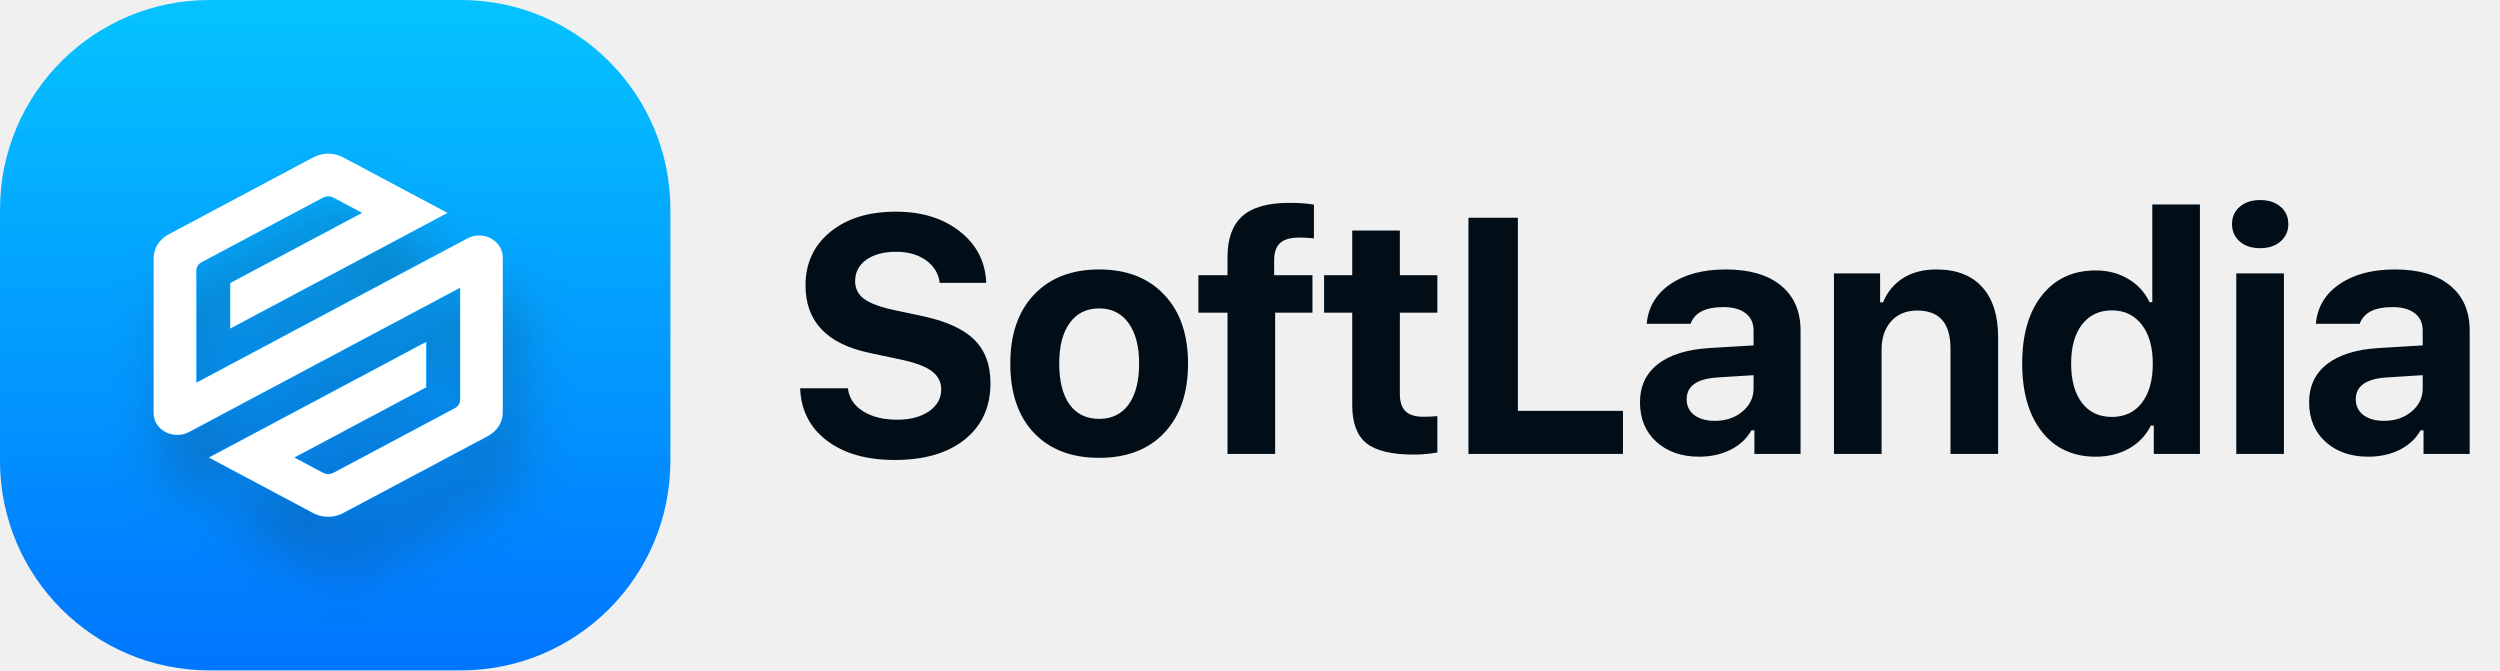
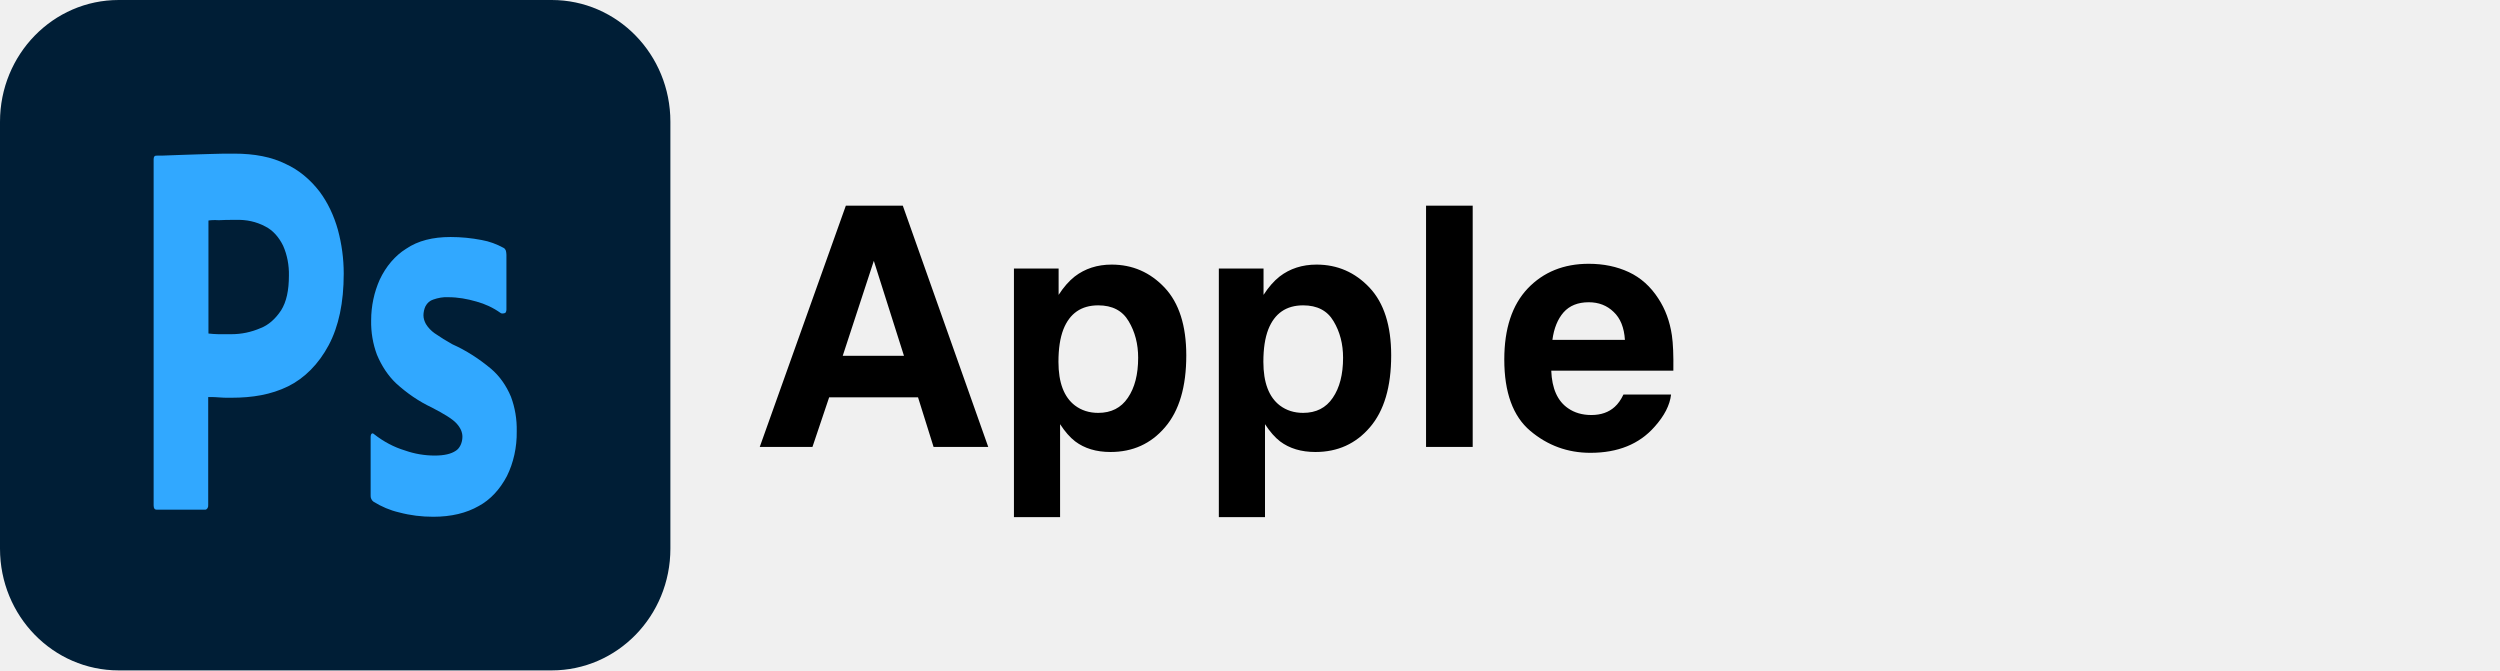
- <svg xmlns="http://www.w3.org/2000/svg" width="179" height="48" fill="none">
-   <rect width="48" height="48" rx="15" fill="url(#a)" />
-   <g filter="url(#b)">
-     <path d="M36 18.412a1.497 1.497 0 0 0-.242-.784 1.666 1.666 0 0 0-.631-.57 1.773 1.773 0 0 0-.826-.199c-.29.002-.574.073-.824.206L14.054 27.404v-8.032c0-.122.036-.241.102-.347a.727.727 0 0 1 .278-.253l8.692-4.626a.816.816 0 0 1 .75.001l2.057 1.095-9.447 5.028v3.25l15.553-8.278-7.46-3.97c-.693-.356-1.405-.364-2.128-.016L12.088 16.77c-.669.355-1.055.951-1.088 1.69v11.114c.01.588.32 1.084.848 1.36.257.134.547.204.842.203.295 0 .585-.071.841-.206l19.415-10.334v8.025a.654.654 0 0 1-.099.347.726.726 0 0 1-.273.255l-8.695 4.628a.817.817 0 0 1-.751.003l-2.06-1.096 9.446-5.028v-3.25L14.96 32.76l7.479 3.98c.329.173.702.263 1.08.26.38-.003.75-.1 1.076-.28l10.357-5.512c.677-.385 1.049-.994 1.047-1.714V18.412Z" fill="#fff" />
+ <svg xmlns="http://www.w3.org/2000/svg" width="179" height="48" viewBox="0 0 179 48" fill="none">
+   <g clip-path="url(#clip0_387_22)">
+     <g clip-path="url(#clip1_387_22)">
+       <path d="M8.5 0H39.5C44.2 0 48 3.897 48 8.718V39.282C48 44.103 44.2 48 39.5 48H8.5C3.8 48 0 44.103 0 39.282V8.718C0 3.897 3.8 0 8.5 0Z" fill="#001E36" />
+       <path d="M11 36.181V11.409C11 11.241 11.054 11.144 11.18 11.144C11.486 11.144 11.774 11.144 12.188 11.12C12.62 11.096 13.07 11.096 13.557 11.072C14.043 11.048 14.565 11.048 15.123 11.024C15.681 11 16.221 11 16.761 11C18.238 11 19.462 11.241 20.47 11.746C21.371 12.156 22.199 12.83 22.883 13.72C23.459 14.491 23.909 15.43 24.197 16.465C24.467 17.476 24.611 18.511 24.611 19.594C24.611 21.665 24.251 23.374 23.531 24.722C22.811 26.07 21.803 27.081 20.632 27.659C19.408 28.261 18.058 28.478 16.581 28.478C16.149 28.478 15.861 28.478 15.681 28.454C15.501 28.43 15.249 28.43 14.907 28.43V36.157C14.925 36.326 14.835 36.47 14.709 36.494H11.216C11.072 36.494 11 36.398 11 36.181ZM14.925 15.791V23.88C15.177 23.904 15.411 23.928 15.627 23.928H16.581C17.284 23.928 17.986 23.783 18.652 23.494C19.228 23.278 19.732 22.82 20.128 22.218C20.506 21.617 20.686 20.798 20.686 19.739C20.704 18.993 20.56 18.246 20.272 17.596C19.966 16.97 19.534 16.489 19.012 16.224C18.346 15.863 17.626 15.719 16.887 15.743C16.419 15.743 16.005 15.743 15.663 15.767C15.303 15.743 15.051 15.767 14.925 15.791ZM35.846 22.411C35.306 22.026 34.73 21.761 34.118 21.593C33.452 21.4 32.785 21.28 32.101 21.28C31.741 21.256 31.363 21.328 31.021 21.448C30.787 21.52 30.589 21.689 30.463 21.93C30.373 22.122 30.319 22.363 30.319 22.58C30.319 22.796 30.391 23.013 30.499 23.206C30.661 23.47 30.877 23.687 31.111 23.856C31.525 24.144 31.957 24.409 32.389 24.65C33.362 25.083 34.298 25.685 35.162 26.407C35.756 26.913 36.242 27.587 36.584 28.406C36.873 29.176 37.017 30.018 36.998 30.885C37.017 32.017 36.764 33.148 36.296 34.087C35.792 35.05 35.09 35.796 34.28 36.23C33.398 36.735 32.317 37 31.021 37C30.193 37 29.383 36.904 28.572 36.687C27.942 36.543 27.312 36.278 26.736 35.917C26.61 35.82 26.52 35.652 26.538 35.459V31.27C26.538 31.198 26.556 31.102 26.61 31.054C26.664 31.006 26.718 31.03 26.772 31.078C27.474 31.631 28.212 32.017 29.005 32.257C29.689 32.498 30.409 32.618 31.129 32.618C31.813 32.618 32.299 32.498 32.623 32.282C32.911 32.113 33.109 31.704 33.109 31.27C33.109 30.933 32.965 30.62 32.677 30.307C32.389 29.994 31.795 29.633 30.913 29.176C29.995 28.743 29.148 28.165 28.356 27.443C27.798 26.913 27.33 26.215 26.988 25.396C26.7 24.626 26.556 23.783 26.574 22.941C26.574 21.906 26.79 20.919 27.186 20.028C27.636 19.065 28.302 18.294 29.076 17.813C29.923 17.235 30.985 16.97 32.263 16.97C33.002 16.97 33.758 17.043 34.496 17.187C35.036 17.283 35.558 17.476 36.044 17.741C36.116 17.765 36.188 17.861 36.224 17.957C36.242 18.054 36.26 18.15 36.26 18.246V22.17C36.26 22.267 36.224 22.363 36.17 22.411C36.008 22.459 35.918 22.459 35.846 22.411Z" fill="#31A8FF" />
+     </g>
+     <path d="M65.731 28.449H59.367L58.172 32H54.398L60.562 14.727H64.641L70.758 32H66.844L65.731 28.449ZM64.723 25.473L62.566 18.676L60.34 25.473H64.723ZM83.391 20.598C84.422 21.699 84.938 23.316 84.938 25.449C84.938 27.699 84.43 29.414 83.414 30.594C82.406 31.773 81.106 32.363 79.512 32.363C78.496 32.363 77.652 32.109 76.981 31.602C76.613 31.32 76.254 30.91 75.902 30.371V37.027H72.598V19.227H75.797V21.113C76.156 20.559 76.539 20.121 76.945 19.801C77.688 19.23 78.57 18.945 79.594 18.945C81.086 18.945 82.352 19.496 83.391 20.598ZM81.492 25.613C81.492 24.629 81.266 23.758 80.812 23C80.367 22.242 79.641 21.863 78.633 21.863C77.422 21.863 76.59 22.438 76.137 23.586C75.902 24.195 75.785 24.969 75.785 25.906C75.785 27.391 76.18 28.434 76.969 29.035C77.438 29.387 77.992 29.562 78.633 29.562C79.562 29.562 80.269 29.203 80.754 28.484C81.246 27.766 81.492 26.809 81.492 25.613ZM98.062 20.598C99.094 21.699 99.609 23.316 99.609 25.449C99.609 27.699 99.102 29.414 98.086 30.594C97.078 31.773 95.777 32.363 94.184 32.363C93.168 32.363 92.324 32.109 91.652 31.602C91.285 31.32 90.926 30.91 90.574 30.371V37.027H87.269V19.227H90.469V21.113C90.828 20.559 91.211 20.121 91.617 19.801C92.359 19.23 93.242 18.945 94.266 18.945C95.758 18.945 97.023 19.496 98.062 20.598ZM96.164 25.613C96.164 24.629 95.938 23.758 95.484 23C95.039 22.242 94.312 21.863 93.305 21.863C92.094 21.863 91.262 22.438 90.809 23.586C90.574 24.195 90.457 24.969 90.457 25.906C90.457 27.391 90.852 28.434 91.641 29.035C92.109 29.387 92.664 29.562 93.305 29.562C94.234 29.562 94.941 29.203 95.426 28.484C95.918 27.766 96.164 26.809 96.164 25.613ZM102.105 14.727H105.445V32H102.105V14.727ZM119.648 28.25C119.562 29.008 119.168 29.777 118.465 30.559C117.371 31.801 115.84 32.422 113.871 32.422C112.246 32.422 110.812 31.898 109.57 30.852C108.328 29.805 107.707 28.102 107.707 25.742C107.707 23.531 108.266 21.836 109.383 20.656C110.508 19.477 111.965 18.887 113.754 18.887C114.816 18.887 115.773 19.086 116.625 19.484C117.477 19.883 118.18 20.512 118.734 21.371C119.234 22.129 119.559 23.008 119.707 24.008C119.793 24.594 119.828 25.438 119.812 26.539H111.07C111.117 27.82 111.52 28.719 112.277 29.234C112.738 29.555 113.293 29.715 113.941 29.715C114.629 29.715 115.188 29.52 115.617 29.129C115.852 28.918 116.059 28.625 116.238 28.25H119.648ZM116.344 24.336C116.289 23.453 116.02 22.785 115.535 22.332C115.059 21.871 114.465 21.641 113.754 21.641C112.98 21.641 112.379 21.883 111.949 22.367C111.527 22.852 111.262 23.508 111.152 24.336H116.344Z" fill="black" />
  </g>
-   <path d="M57.29 27.8h3.42c.08.688.438 1.235 1.08 1.641.64.407 1.46.61 2.46.61.922 0 1.676-.2 2.262-.598.586-.406.879-.93.879-1.57 0-.54-.227-.977-.68-1.313-.453-.336-1.2-.613-2.238-.832l-2.203-.468c-3.063-.641-4.594-2.25-4.594-4.829 0-1.593.59-2.87 1.77-3.832 1.179-.968 2.745-1.453 4.698-1.453 1.86 0 3.387.473 4.583 1.418 1.203.945 1.832 2.172 1.886 3.68h-3.328c-.086-.672-.414-1.211-.984-1.617-.57-.407-1.282-.61-2.133-.61-.89 0-1.606.192-2.145.575-.53.382-.796.894-.796 1.535 0 .523.214.945.644 1.265.438.32 1.152.586 2.145.797l2.039.434c1.695.36 2.93.922 3.703 1.687.773.766 1.16 1.805 1.16 3.117 0 1.704-.613 3.047-1.84 4.032-1.219.976-2.89 1.465-5.016 1.465-2.015 0-3.632-.461-4.851-1.383-1.219-.922-1.86-2.172-1.922-3.75Zm26.074 3.188c-1.125 1.196-2.68 1.793-4.664 1.793-1.984 0-3.543-.597-4.676-1.793-1.125-1.195-1.687-2.847-1.687-4.957 0-2.093.566-3.738 1.7-4.933 1.14-1.203 2.694-1.805 4.663-1.805 1.969 0 3.52.602 4.653 1.805 1.14 1.195 1.71 2.84 1.71 4.933 0 2.11-.566 3.762-1.699 4.957Zm-4.664-.996c.906 0 1.61-.344 2.11-1.031.5-.695.75-1.672.75-2.93 0-1.242-.254-2.21-.762-2.906-.5-.695-1.2-1.043-2.098-1.043-.906 0-1.61.348-2.11 1.043-.5.695-.75 1.664-.75 2.906 0 1.258.247 2.235.74 2.93.5.687 1.206 1.031 2.12 1.031ZM87.89 32.5V22.387h-2.086v-2.684h2.086v-1.312c0-1.305.351-2.274 1.054-2.907.711-.64 1.836-.96 3.375-.96.657 0 1.243.042 1.758.128v2.414a9.911 9.911 0 0 0-1.02-.058c-.656 0-1.124.133-1.406.398-.28.258-.422.668-.422 1.23v1.067h2.743v2.684h-2.672V32.5h-3.41Zm8.93-15.996h3.41v3.2h2.684v2.683h-2.684v5.812c0 .563.133.977.399 1.242.273.266.699.399 1.277.399.383 0 .719-.016 1.008-.047v2.602a8.988 8.988 0 0 1-1.711.152c-1.57 0-2.695-.274-3.375-.82-.672-.547-1.008-1.454-1.008-2.72v-6.62h-2.015v-2.684h2.015v-3.2Zm19.384 12.914V32.5H105.14V15.59h3.54v13.828h7.523Zm6.575.715c.789 0 1.449-.223 1.981-.668.531-.445.796-.996.796-1.652v-.95l-2.613.164c-1.453.102-2.179.621-2.179 1.559 0 .477.183.855.55 1.137.375.273.864.41 1.465.41Zm-1.125 2.566c-1.25 0-2.269-.355-3.058-1.066-.782-.711-1.172-1.652-1.172-2.824 0-1.165.429-2.079 1.289-2.743.867-.671 2.105-1.054 3.715-1.148l3.128-.188v-1.054c0-.54-.187-.953-.562-1.242-.375-.297-.914-.446-1.617-.446-1.266 0-2.043.399-2.332 1.196h-3.141c.11-1.196.672-2.141 1.688-2.836 1.023-.703 2.347-1.055 3.972-1.055 1.703 0 3.02.383 3.95 1.148.937.766 1.406 1.844 1.406 3.235V32.5h-3.305v-1.688h-.211c-.336.594-.836 1.06-1.5 1.395-.664.328-1.414.492-2.25.492Zm9.657-.199V19.574h3.305v2.074h.211a3.64 3.64 0 0 1 1.43-1.734c.656-.414 1.453-.621 2.39-.621 1.43 0 2.524.422 3.281 1.266.758.835 1.137 2.03 1.137 3.585V32.5h-3.41v-7.547c0-1.812-.793-2.719-2.379-2.719-.789 0-1.414.258-1.875.774-.453.508-.68 1.187-.68 2.039V32.5h-3.41Zm18.74.2c-1.625 0-2.911-.598-3.856-1.794-.937-1.195-1.406-2.824-1.406-4.886 0-2.055.469-3.676 1.406-4.864.945-1.195 2.231-1.793 3.856-1.793.875 0 1.652.203 2.332.61a3.742 3.742 0 0 1 1.523 1.664h.199V14.64h3.41V32.5h-3.304v-2.027h-.211a3.806 3.806 0 0 1-1.559 1.64c-.695.39-1.492.586-2.39.586Zm3.304-9.446c-.523-.688-1.238-1.031-2.144-1.031-.907 0-1.621.34-2.145 1.02-.515.671-.773 1.6-.773 2.788 0 1.196.258 2.133.773 2.813.516.672 1.231 1.008 2.145 1.008.914 0 1.629-.336 2.144-1.008.524-.68.785-1.614.785-2.801 0-1.18-.261-2.11-.785-2.79Zm6.763 9.246V19.574h3.41V32.5h-3.41Zm1.711-14.73c-.61 0-1.098-.16-1.465-.48-.367-.321-.551-.735-.551-1.243 0-.516.184-.93.551-1.242.367-.32.855-.48 1.465-.48.609 0 1.097.16 1.465.48.367.312.55.726.55 1.242 0 .508-.187.922-.562 1.242-.367.32-.852.48-1.453.48Zm8.86 12.363c.789 0 1.449-.223 1.981-.668.531-.445.796-.996.796-1.652v-.95l-2.613.164c-1.453.102-2.179.621-2.179 1.559 0 .477.183.855.55 1.137.375.273.864.41 1.465.41Zm-1.125 2.566c-1.25 0-2.269-.355-3.058-1.066-.782-.711-1.172-1.652-1.172-2.824 0-1.165.429-2.079 1.289-2.743.867-.671 2.105-1.054 3.715-1.148l3.128-.188v-1.054c0-.54-.187-.953-.562-1.242-.375-.297-.914-.446-1.617-.446-1.266 0-2.043.399-2.332 1.196h-3.141c.11-1.196.672-2.141 1.688-2.836 1.023-.703 2.347-1.055 3.972-1.055 1.703 0 3.02.383 3.95 1.148.937.766 1.406 1.844 1.406 3.235V32.5h-3.305v-1.688h-.211c-.336.594-.836 1.06-1.5 1.395-.664.328-1.414.492-2.25.492Z" fill="#010E17" />
  <defs>
-     <linearGradient id="a" x1="24" y1="0" x2="24" y2="48" gradientUnits="userSpaceOnUse">
-       <stop stop-color="#05C3FF" />
-       <stop offset="1" stop-color="#0075FF" />
-     </linearGradient>
-     <filter id="b" x="8" y="11" width="33" height="34" filterUnits="userSpaceOnUse" color-interpolation-filters="sRGB">
-       <feFlood flood-opacity="0" result="BackgroundImageFix" />
-       <feColorMatrix in="SourceAlpha" values="0 0 0 0 0 0 0 0 0 0 0 0 0 0 0 0 0 0 127 0" result="hardAlpha" />
-       <feOffset dx="1" dy="4" />
-       <feGaussianBlur stdDeviation="2" />
-       <feComposite in2="hardAlpha" operator="out" />
-       <feColorMatrix values="0 0 0 0 0.113 0 0 0 0 0.113 0 0 0 0 0.113 0 0 0 0.25 0" />
-       <feBlend in2="BackgroundImageFix" result="effect1_dropShadow_227_96" />
-       <feBlend in="SourceGraphic" in2="effect1_dropShadow_227_96" result="shape" />
-     </filter>
+     <clipPath id="clip0_387_22">
+       <rect width="179" height="48" fill="white" />
+     </clipPath>
+     <clipPath id="clip1_387_22">
+       <rect width="48" height="48" fill="white" />
+     </clipPath>
  </defs>
</svg>
